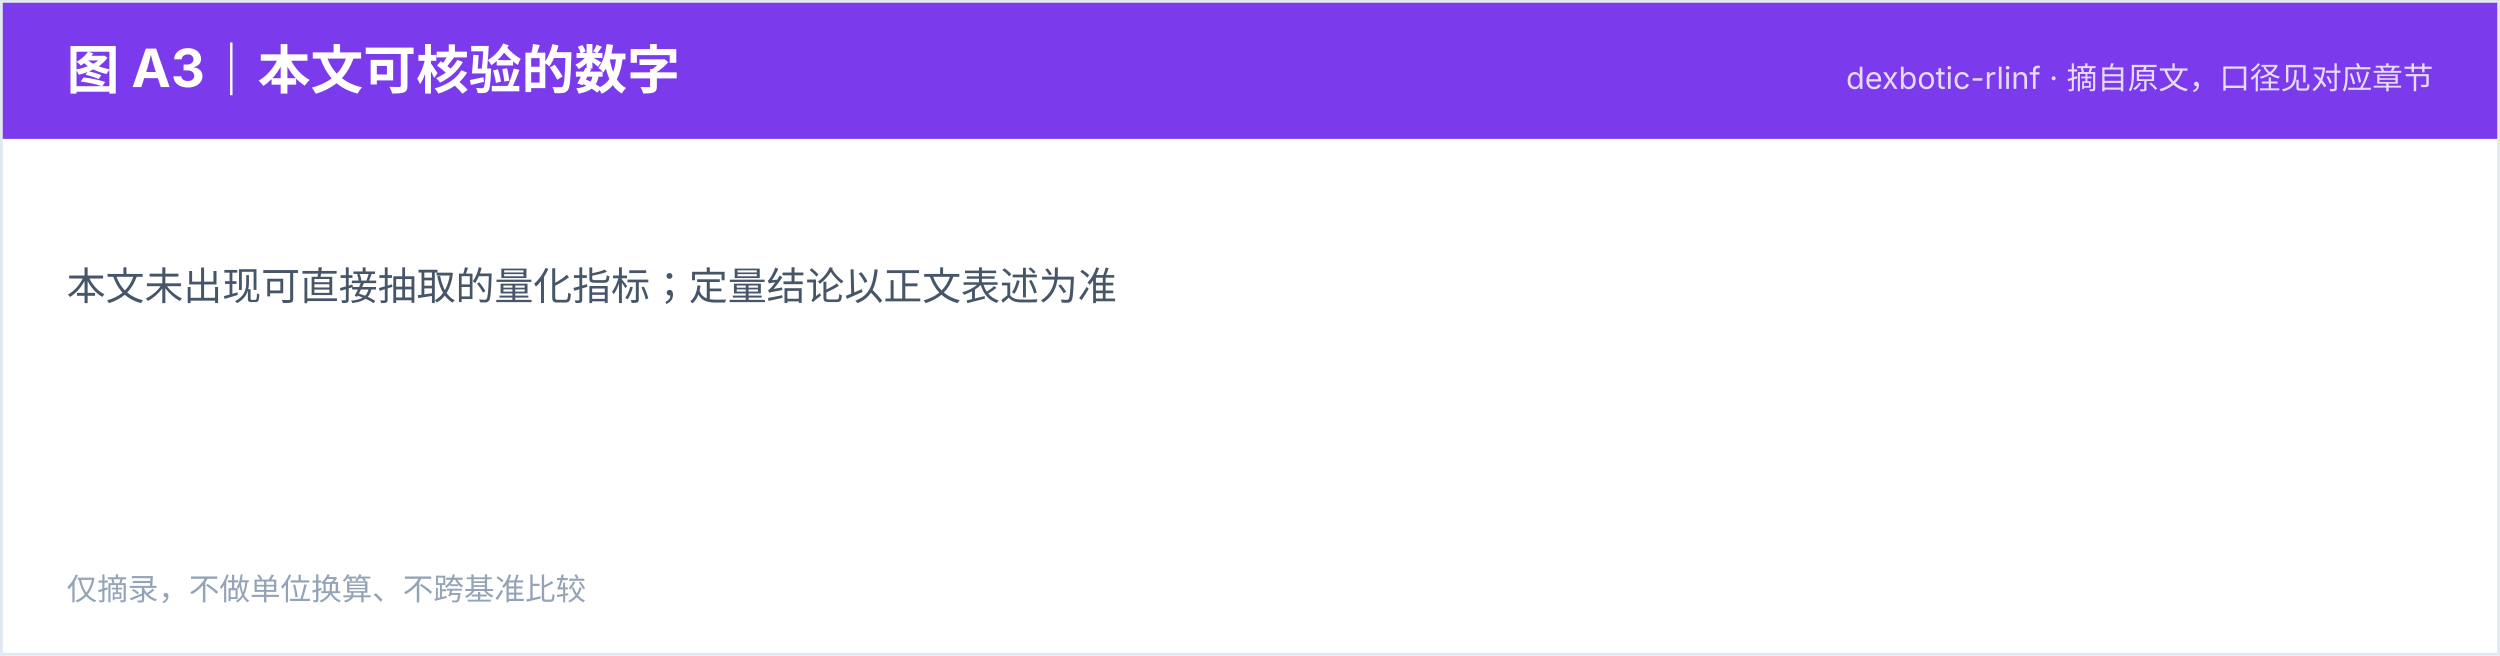
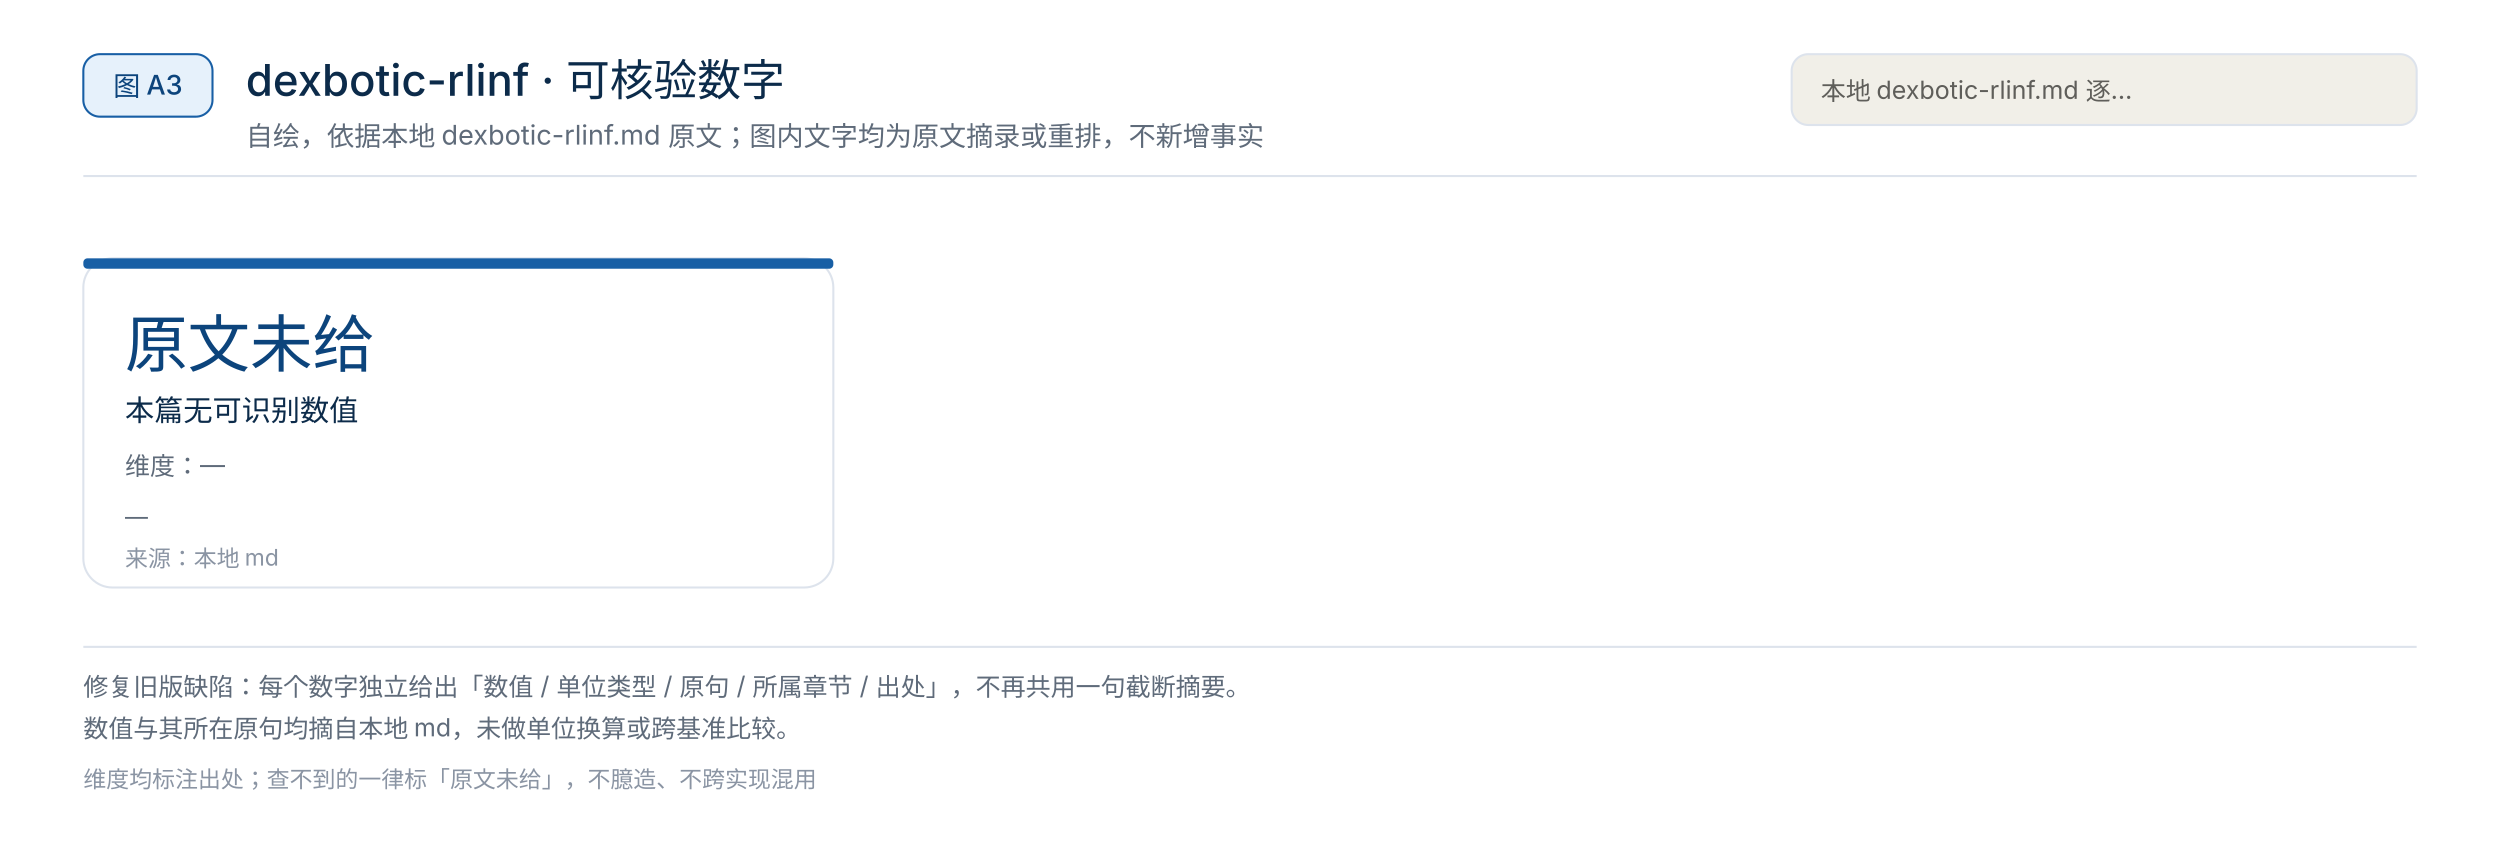
- <svg xmlns="http://www.w3.org/2000/svg" viewBox="0 0 900 236" width="900" height="236" font-family="PingFang SC, -apple-system, BlinkMacSystemFont, Microsoft YaHei, sans-serif">
-   <rect width="900" height="236" fill="#ffffff" />
-   <rect x="0" y="0" width="900" height="50" fill="#7c3aed" />
-   <text x="24" y="32" font-size="19" fill="#ffffff" font-weight="700" text-anchor="start">图 A3｜本文可核验的数字</text>
-   <text x="876" y="32" font-size="11" fill="#ffffff" font-weight="400" text-anchor="end" opacity="0.82">dexbotic-rlinf · 摘自原文，口径见对应章节</text>
-   <text x="24" y="108" font-size="14" fill="#475569" font-weight="400" text-anchor="start">本文未出现可直接抽取的量化指标；定量结论以正文表述为准</text>
-   <text x="24" y="216" font-size="11" fill="#94a3b8" font-weight="400" text-anchor="start">仅摘录，不做单位换算、不跨基准比较</text>
-   <rect x="0.5" y="0.5" width="899" height="235" fill="none" stroke="#e2e8f0" />
+ <svg xmlns="http://www.w3.org/2000/svg" width="1200" height="408" viewBox="0 0 1200 408" role="img">
+   <defs>
+     <marker id="arrow" viewBox="0 0 10 10" refX="8" refY="5" markerWidth="6" markerHeight="6" orient="auto-start-reverse">
+       <path d="M2 1L8 5L2 9" fill="none" stroke="#185FA5" stroke-width="1.6" stroke-linecap="round" stroke-linejoin="round" />
+     </marker>
+   </defs>
+   <rect x="0" y="0" width="1200" height="408" rx="0" fill="#FFFFFF" stroke="#FFFFFF" stroke-width="1" />
+   <text x="118" y="46" font-family="-apple-system,BlinkMacSystemFont,'PingFang SC','Microsoft YaHei',sans-serif" font-size="21" font-weight="500" fill="#0C2B4A" text-anchor="start">dexbotic-rlinf · 可核验数字</text>
+   <text x="118" y="70" font-family="-apple-system,BlinkMacSystemFont,'PingFang SC','Microsoft YaHei',sans-serif" font-size="13" font-weight="400" fill="#5F6B7A" text-anchor="start">自绘，依据本地 dexbotic-rlinf.md 原文；图内文字均为原文摘录或重排，不新增事实</text>
+   <rect x="40" y="84" width="1120" height="1" rx="0" fill="#DDE3EC" stroke="#DDE3EC" stroke-width="0" />
+   <rect x="860" y="26" width="300" height="34" rx="8" fill="#F1EFE8" stroke="#DDE3EC" stroke-width="1" />
+   <text x="874" y="48" font-family="-apple-system,BlinkMacSystemFont,'PingFang SC','Microsoft YaHei',sans-serif" font-size="12" font-weight="400" fill="#5F5E5A" text-anchor="start">本地 dexbotic-rlinf.md 逐…</text>
+   <rect x="40" y="26" width="62" height="30" rx="8" fill="#E6F1FB" stroke="#185FA5" stroke-width="1" />
+   <text x="71" y="46" font-family="-apple-system,BlinkMacSystemFont,'PingFang SC','Microsoft YaHei',sans-serif" font-size="13" font-weight="500" fill="#0C447C" text-anchor="middle">图 A3</text>
+   <rect x="40" y="124" width="360" height="158" rx="14" fill="#FFFFFF" stroke="#DDE3EC" stroke-width="1" />
+   <rect x="40" y="124" width="360" height="5" rx="2" fill="#185FA5" stroke="#185FA5" stroke-width="0" />
+   <text x="60" y="176" font-family="-apple-system,BlinkMacSystemFont,'PingFang SC','Microsoft YaHei',sans-serif" font-size="30" font-weight="500" fill="#0C447C" text-anchor="start">原文未给</text>
+   <text x="60" y="202" font-family="-apple-system,BlinkMacSystemFont,'PingFang SC','Microsoft YaHei',sans-serif" font-size="14" font-weight="500" fill="#0C2B4A" text-anchor="start">本篇无可识别数值</text>
+   <text x="60" y="228" font-family="-apple-system,BlinkMacSystemFont,'PingFang SC','Microsoft YaHei',sans-serif" font-size="12" font-weight="400" fill="#5F6B7A" text-anchor="start">维度：—</text>
+   <text x="60" y="252" font-family="-apple-system,BlinkMacSystemFont,'PingFang SC','Microsoft YaHei',sans-serif" font-size="11" font-weight="400" fill="#5F6B7A" text-anchor="start">—</text>
+   <text x="60" y="272" font-family="-apple-system,BlinkMacSystemFont,'PingFang SC','Microsoft YaHei',sans-serif" font-size="11" font-weight="400" fill="#8A94A3" text-anchor="start">来源：本地 md</text>
+   <rect x="40" y="310" width="1120" height="1" rx="0" fill="#DDE3EC" stroke="#DDE3EC" stroke-width="0" />
+   <text x="40" y="334" font-family="-apple-system,BlinkMacSystemFont,'PingFang SC','Microsoft YaHei',sans-serif" font-size="12" font-weight="400" fill="#5F6B7A" text-anchor="start">修复旧版缺陷：每个数字独立给出「数值 / 单位类型 / 原句 / 所属章节 / 出处」，不再共用一句截断摘要。</text>
+   <text x="40" y="354" font-family="-apple-system,BlinkMacSystemFont,'PingFang SC','Microsoft YaHei',sans-serif" font-size="12" font-weight="400" fill="#5F6B7A" text-anchor="start">数值与其所在原句均摘自本地 md，未做单位换算或跨基准比较。</text>
+   <text x="40" y="378" font-family="-apple-system,BlinkMacSystemFont,'PingFang SC','Microsoft YaHei',sans-serif" font-size="11" font-weight="400" fill="#8A94A3" text-anchor="start">维度均标注出处；查不到的一律标「原文未给」，不臆造、不跨实现混用</text>
</svg>
